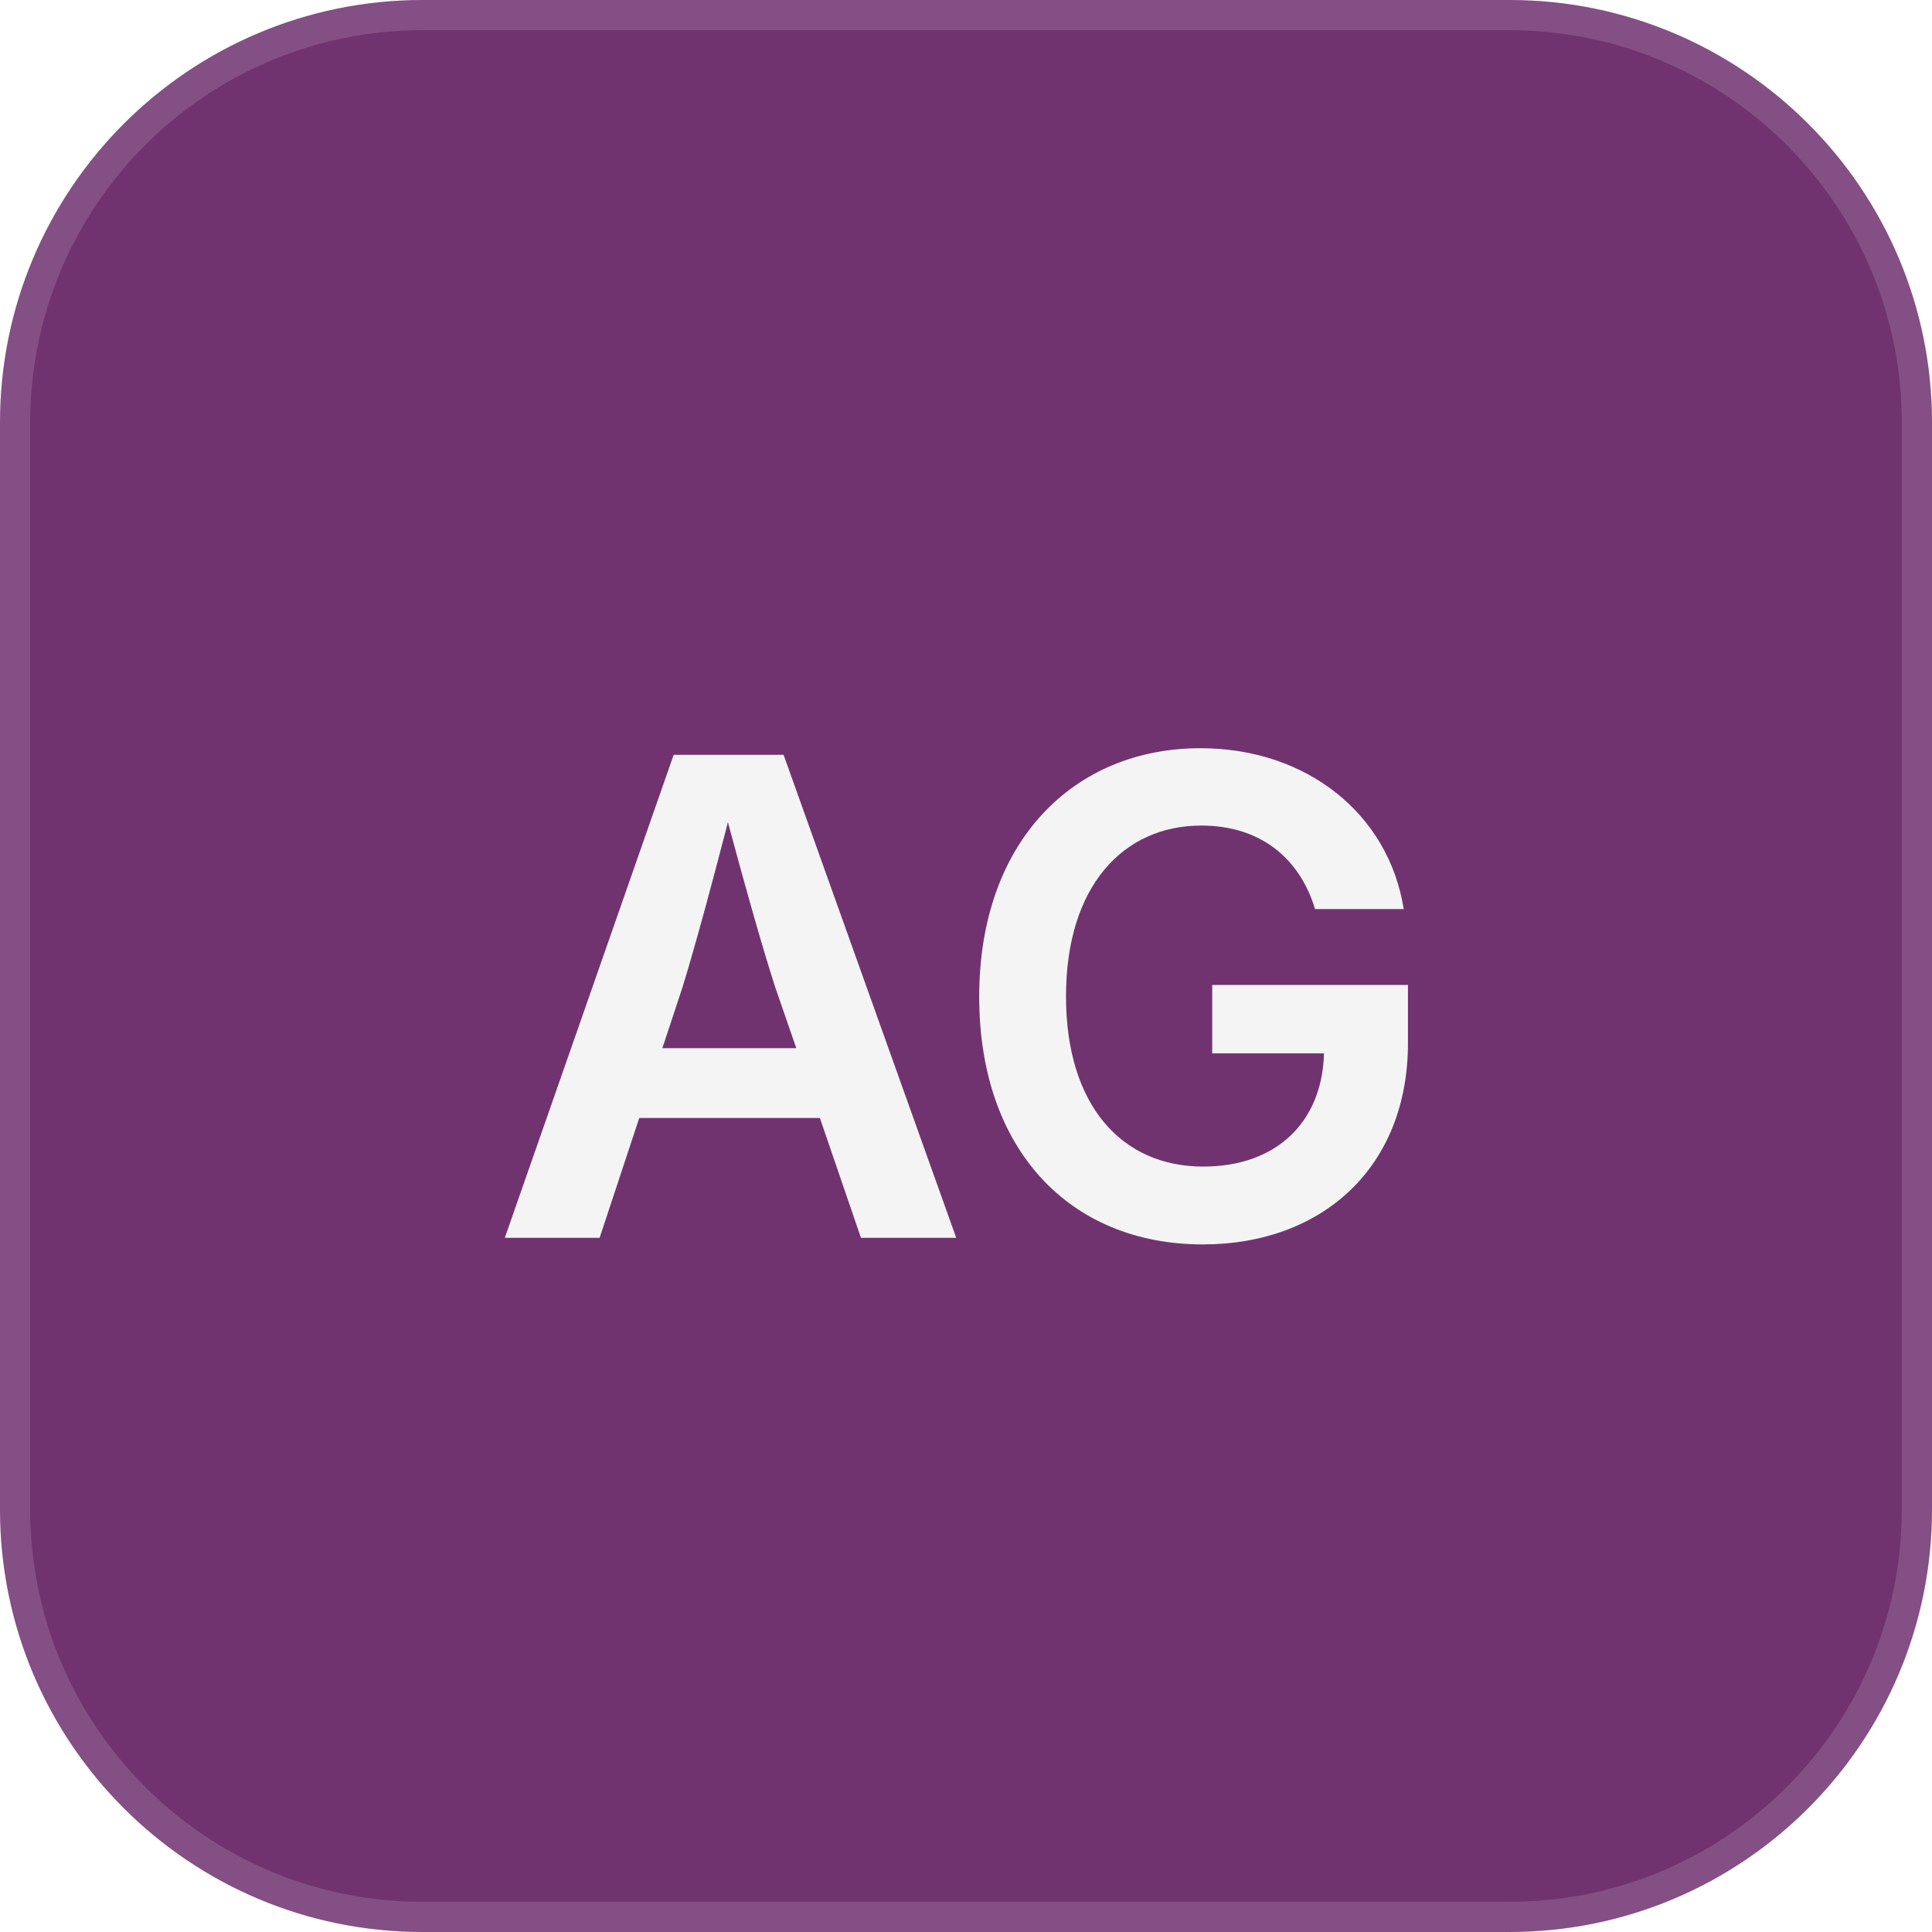
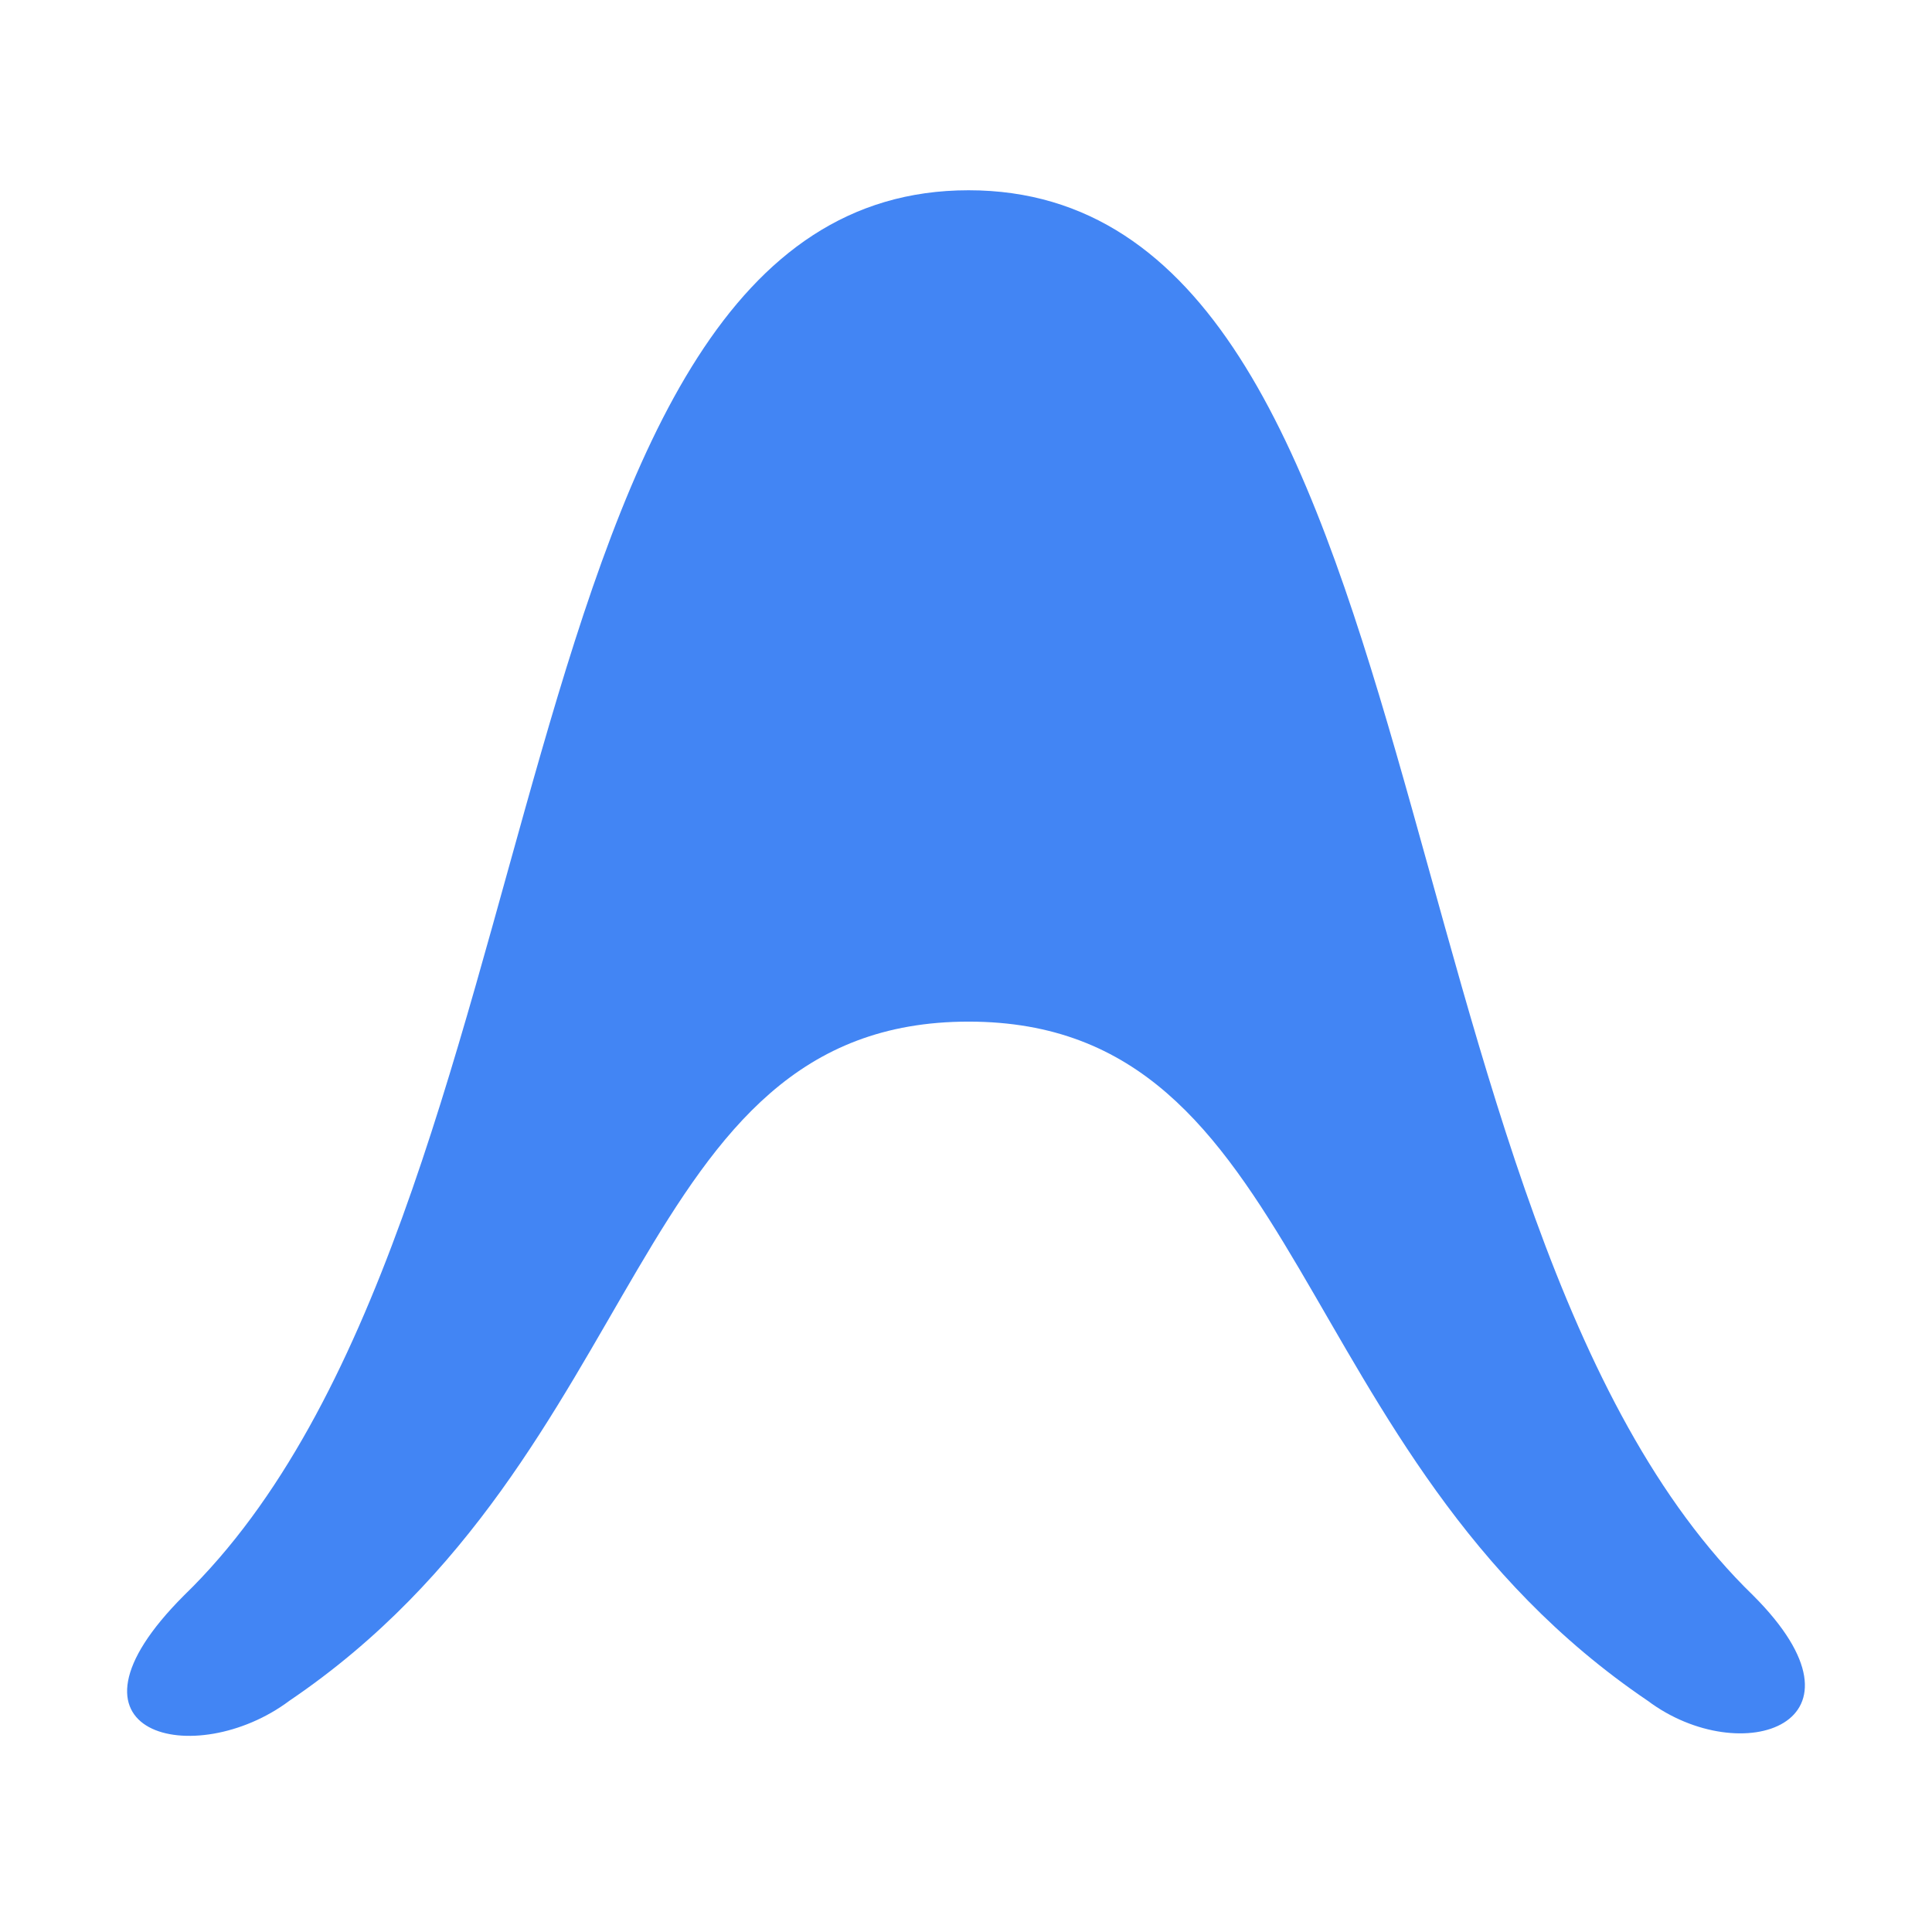
- <svg xmlns="http://www.w3.org/2000/svg" width="64" height="64" viewBox="0 0 64 64">
-   <rect width="64" height="64" rx="14" fill="hsl(301 38% 32%)" />
-   <rect x="0.5" y="0.5" width="63" height="63" rx="13.5" fill="none" stroke="rgba(255,255,255,.14)" />
-   <text x="32" y="33" text-anchor="middle" dominant-baseline="central" font-family="-apple-system,'Segoe UI',system-ui,'PingFang SC','Microsoft YaHei',sans-serif" font-size="22" font-weight="600" fill="#f4f4f5">AG</text>
+ <svg xmlns="http://www.w3.org/2000/svg" width="100" height="100" viewBox="0 0 100 100" fill="none">
+   <path d="M85.284 88.03C90.133 91.666 97.406 89.242 90.739 82.576C70.739 63.182 74.981 9.848 50.133 9.848C25.284 9.848 29.527 63.182 9.527 82.576C2.254 89.848 10.133 91.666 14.981 88.03C33.769 75.303 32.557 52.879 50.133 52.879C67.709 52.879 66.496 75.303 85.284 88.03Z" fill="#4285F4" />
</svg>
